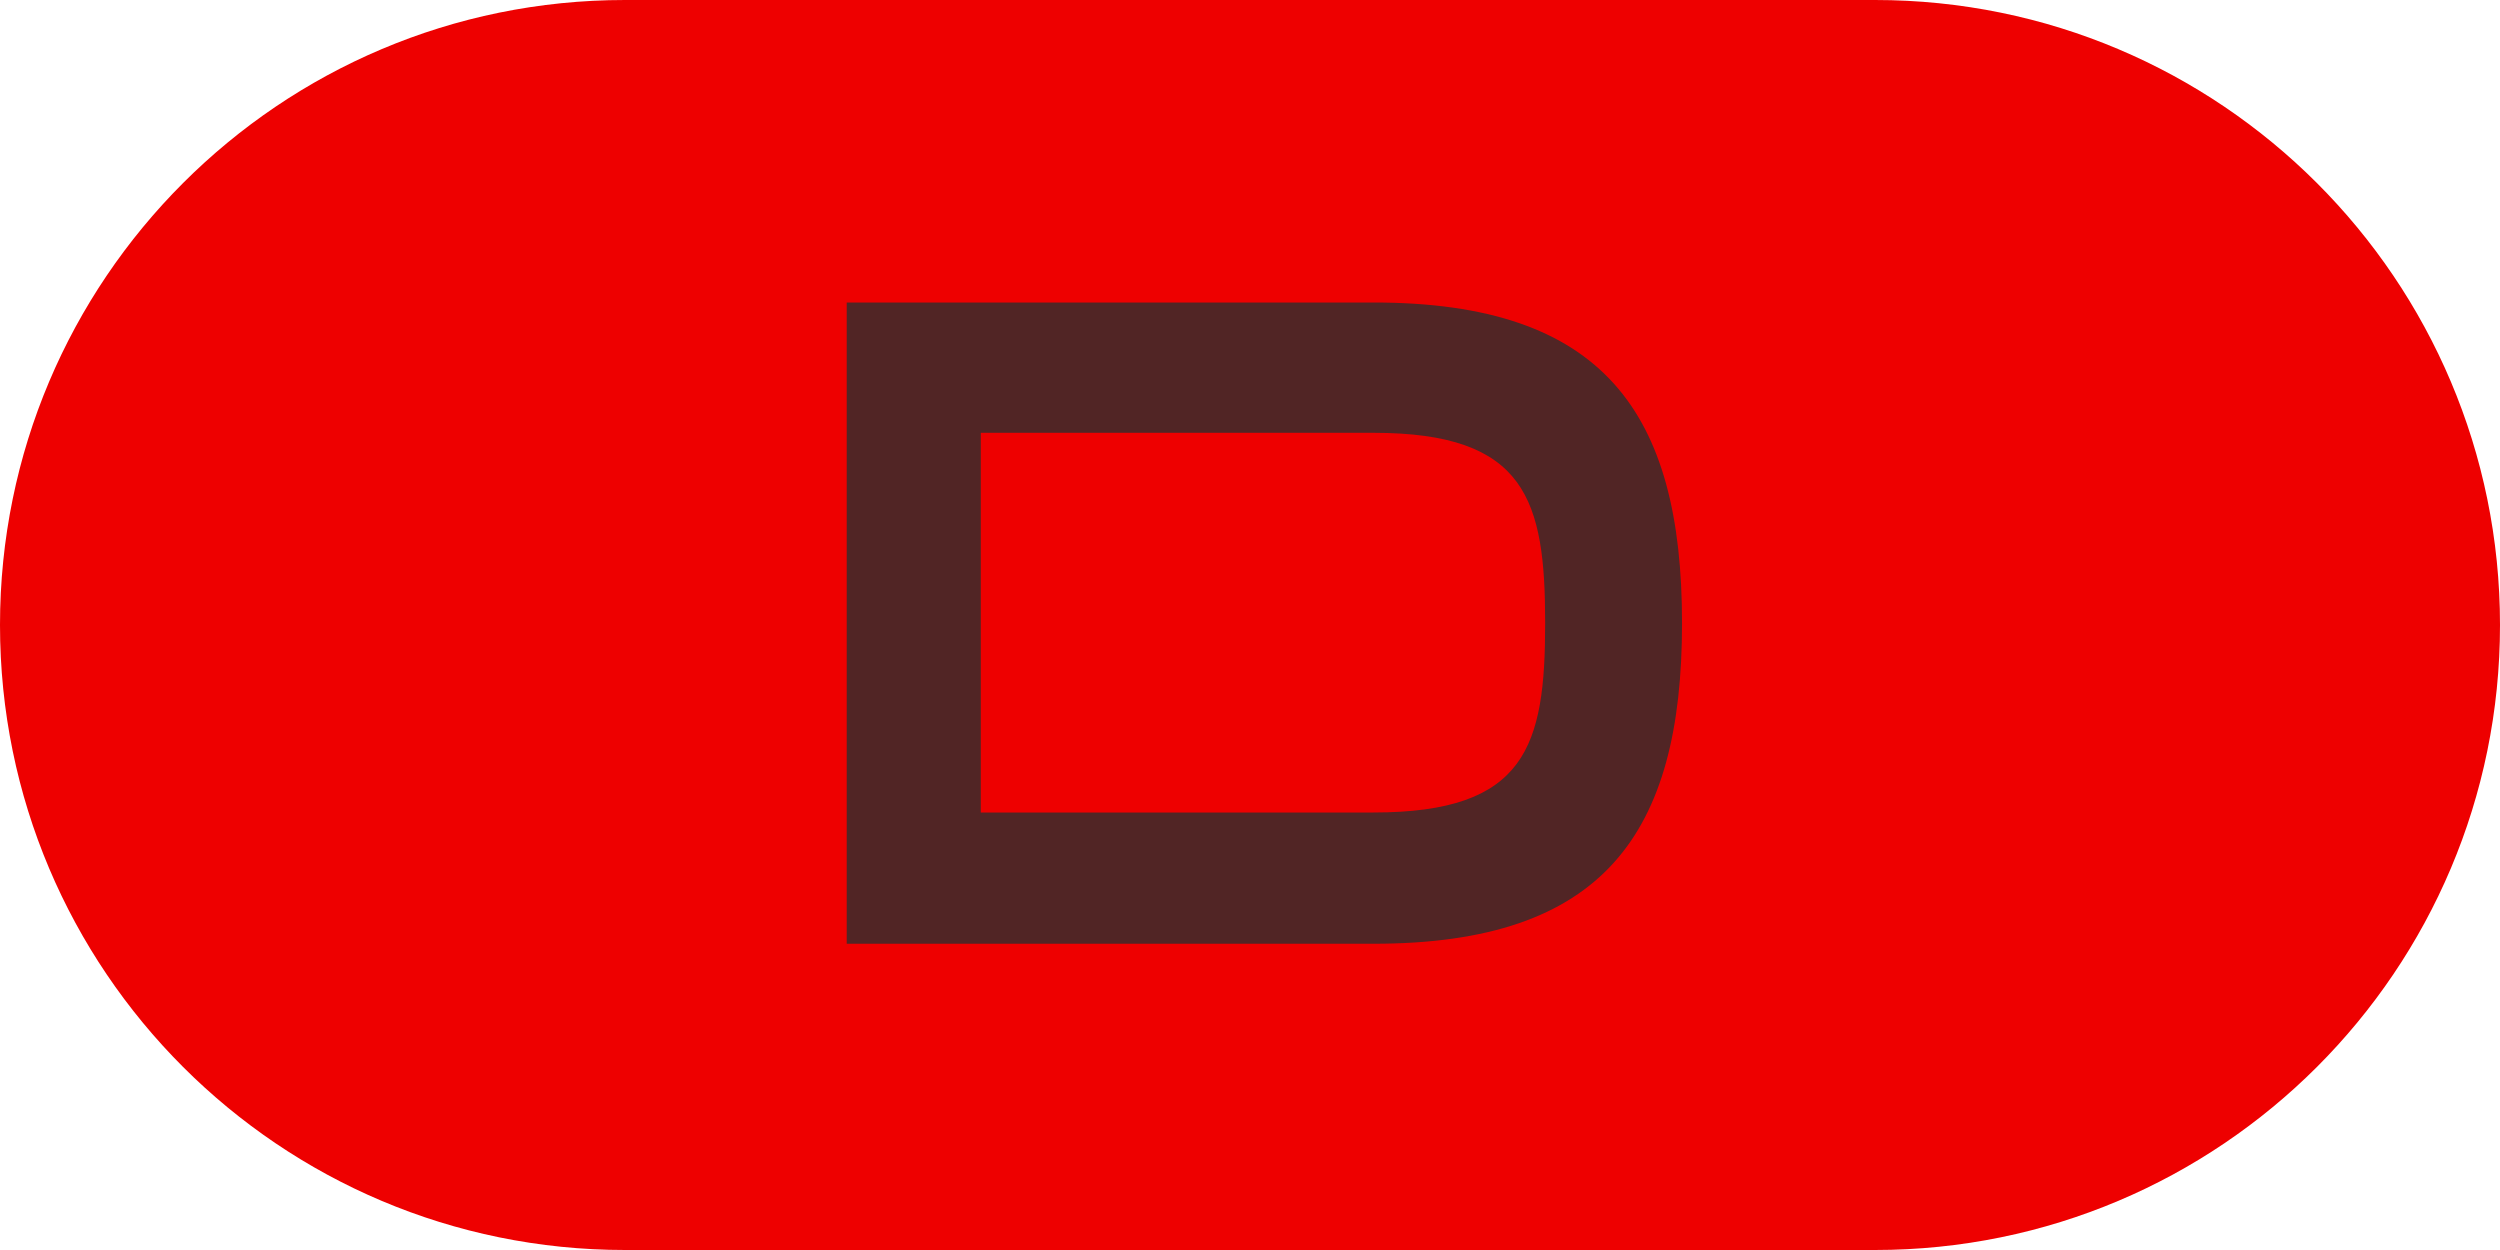
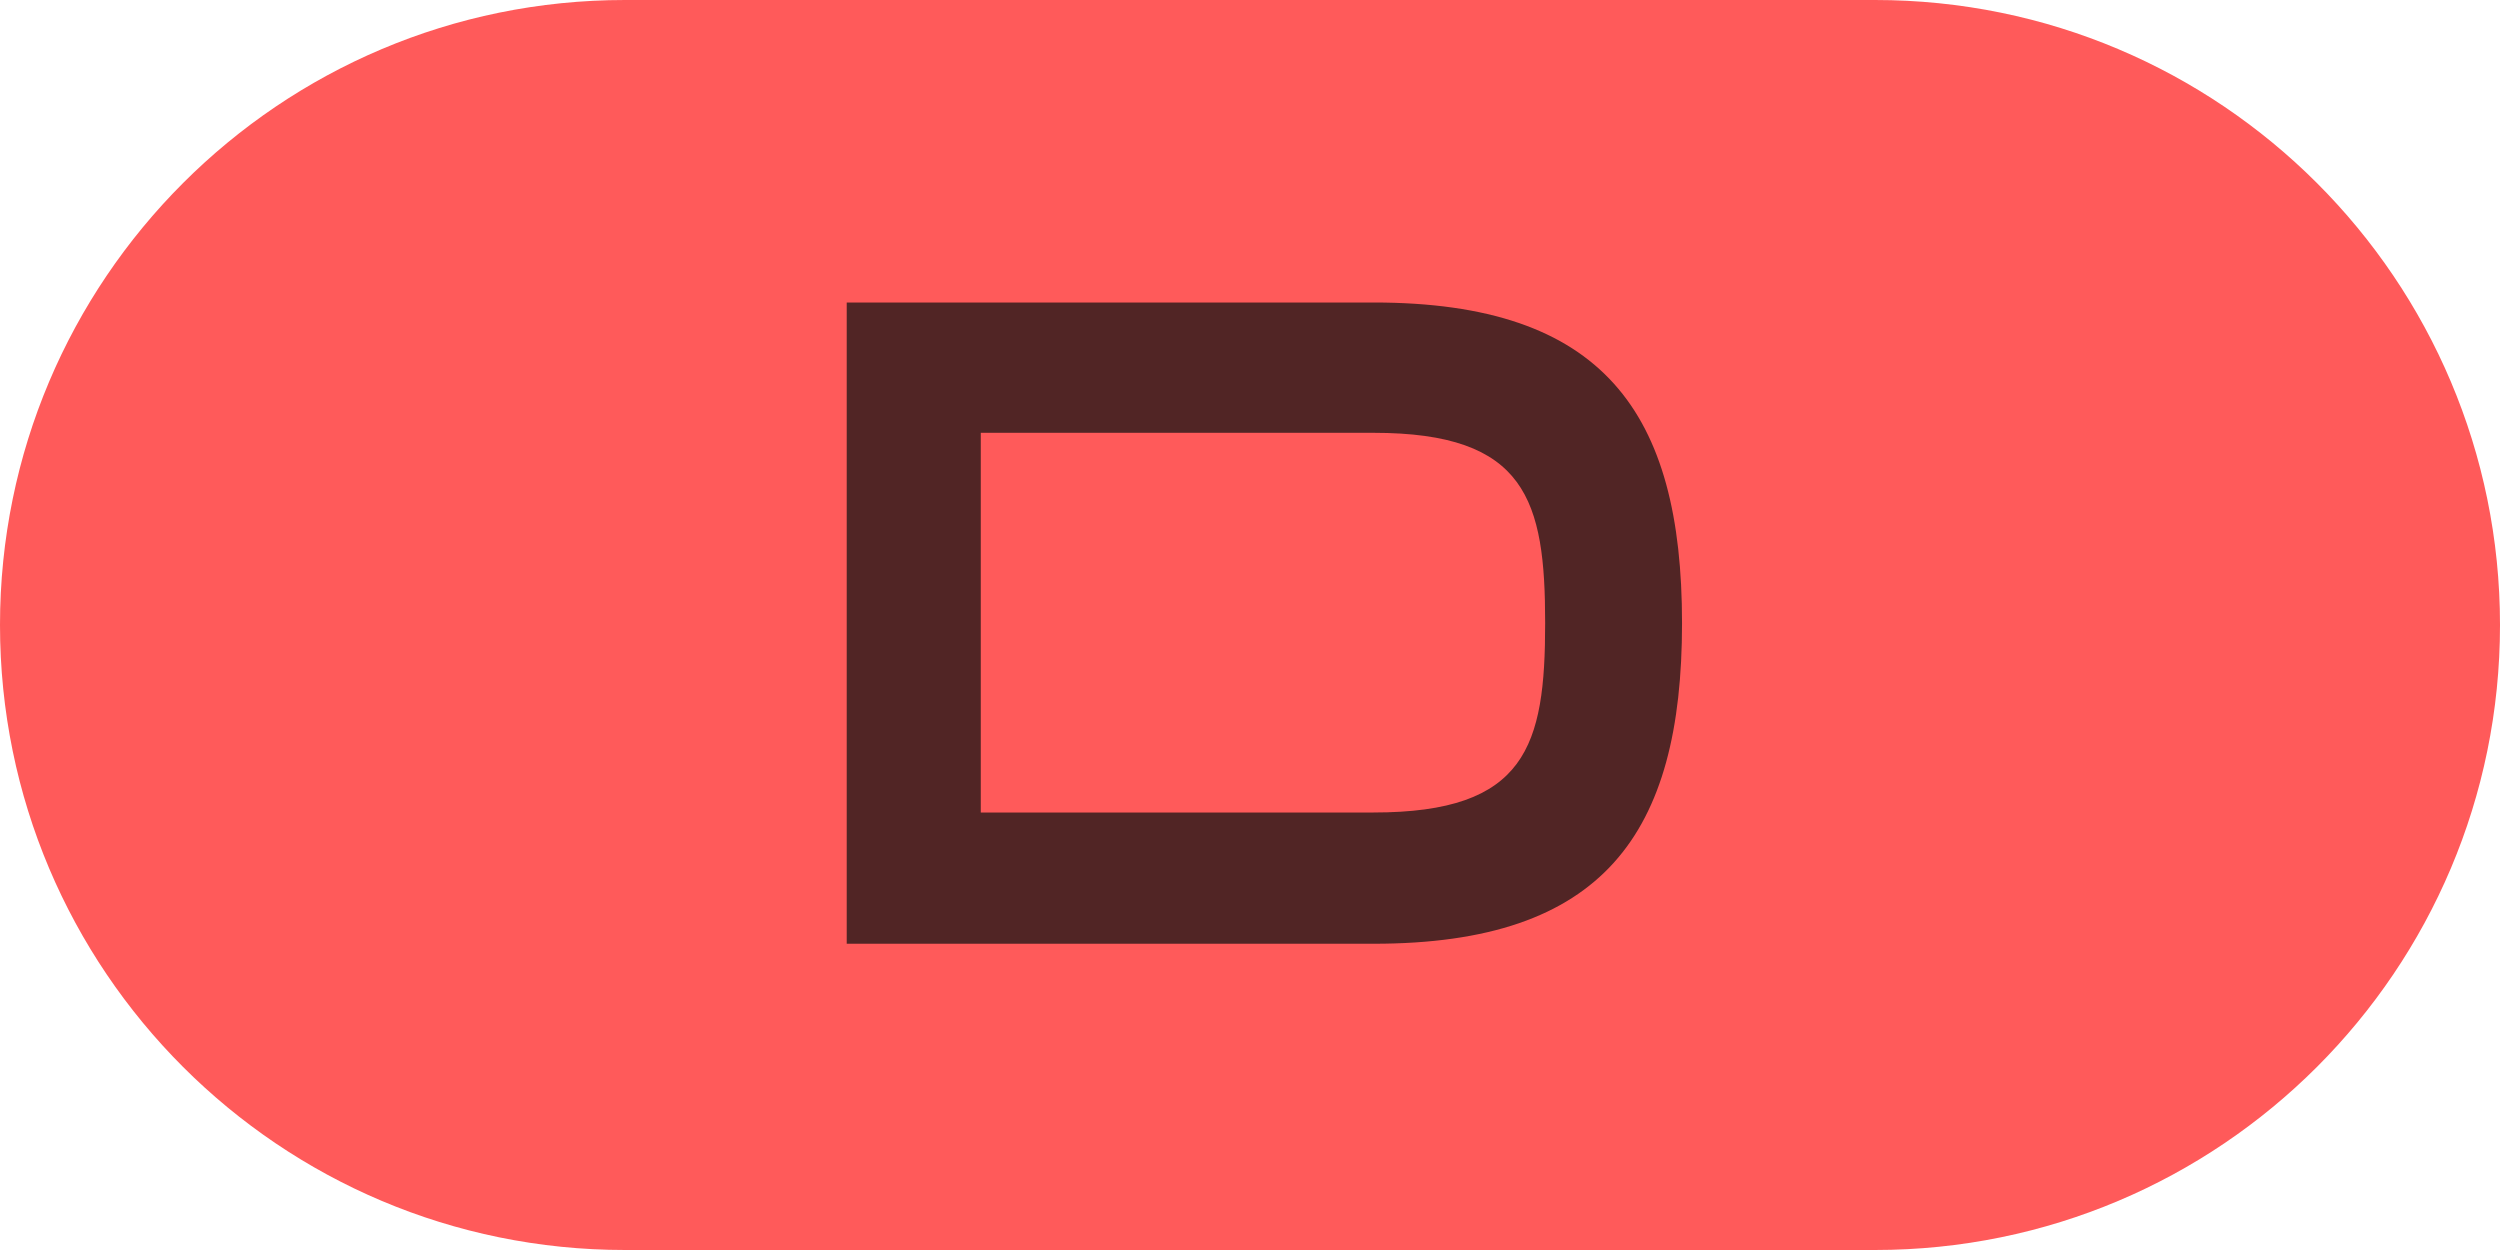
<svg xmlns="http://www.w3.org/2000/svg" width="32" height="16" viewBox="0 0 32 16" fill="none">
-   <rect width="32" height="16" rx="8" fill="#EE0000" />
+   <rect width="32" height="16" rx="8" fill="#FF5A5A" />
  <path d="M10.838 12.08H17.582C20.522 12.08 21.53 10.676 21.53 7.976C21.53 5.276 20.522 3.872 17.582 3.872H10.838V12.08ZM19.778 7.976C19.778 9.548 19.538 10.4 17.582 10.4H12.554V5.54H17.582C19.538 5.54 19.778 6.404 19.778 7.976Z" fill="#512525" />
</svg>
